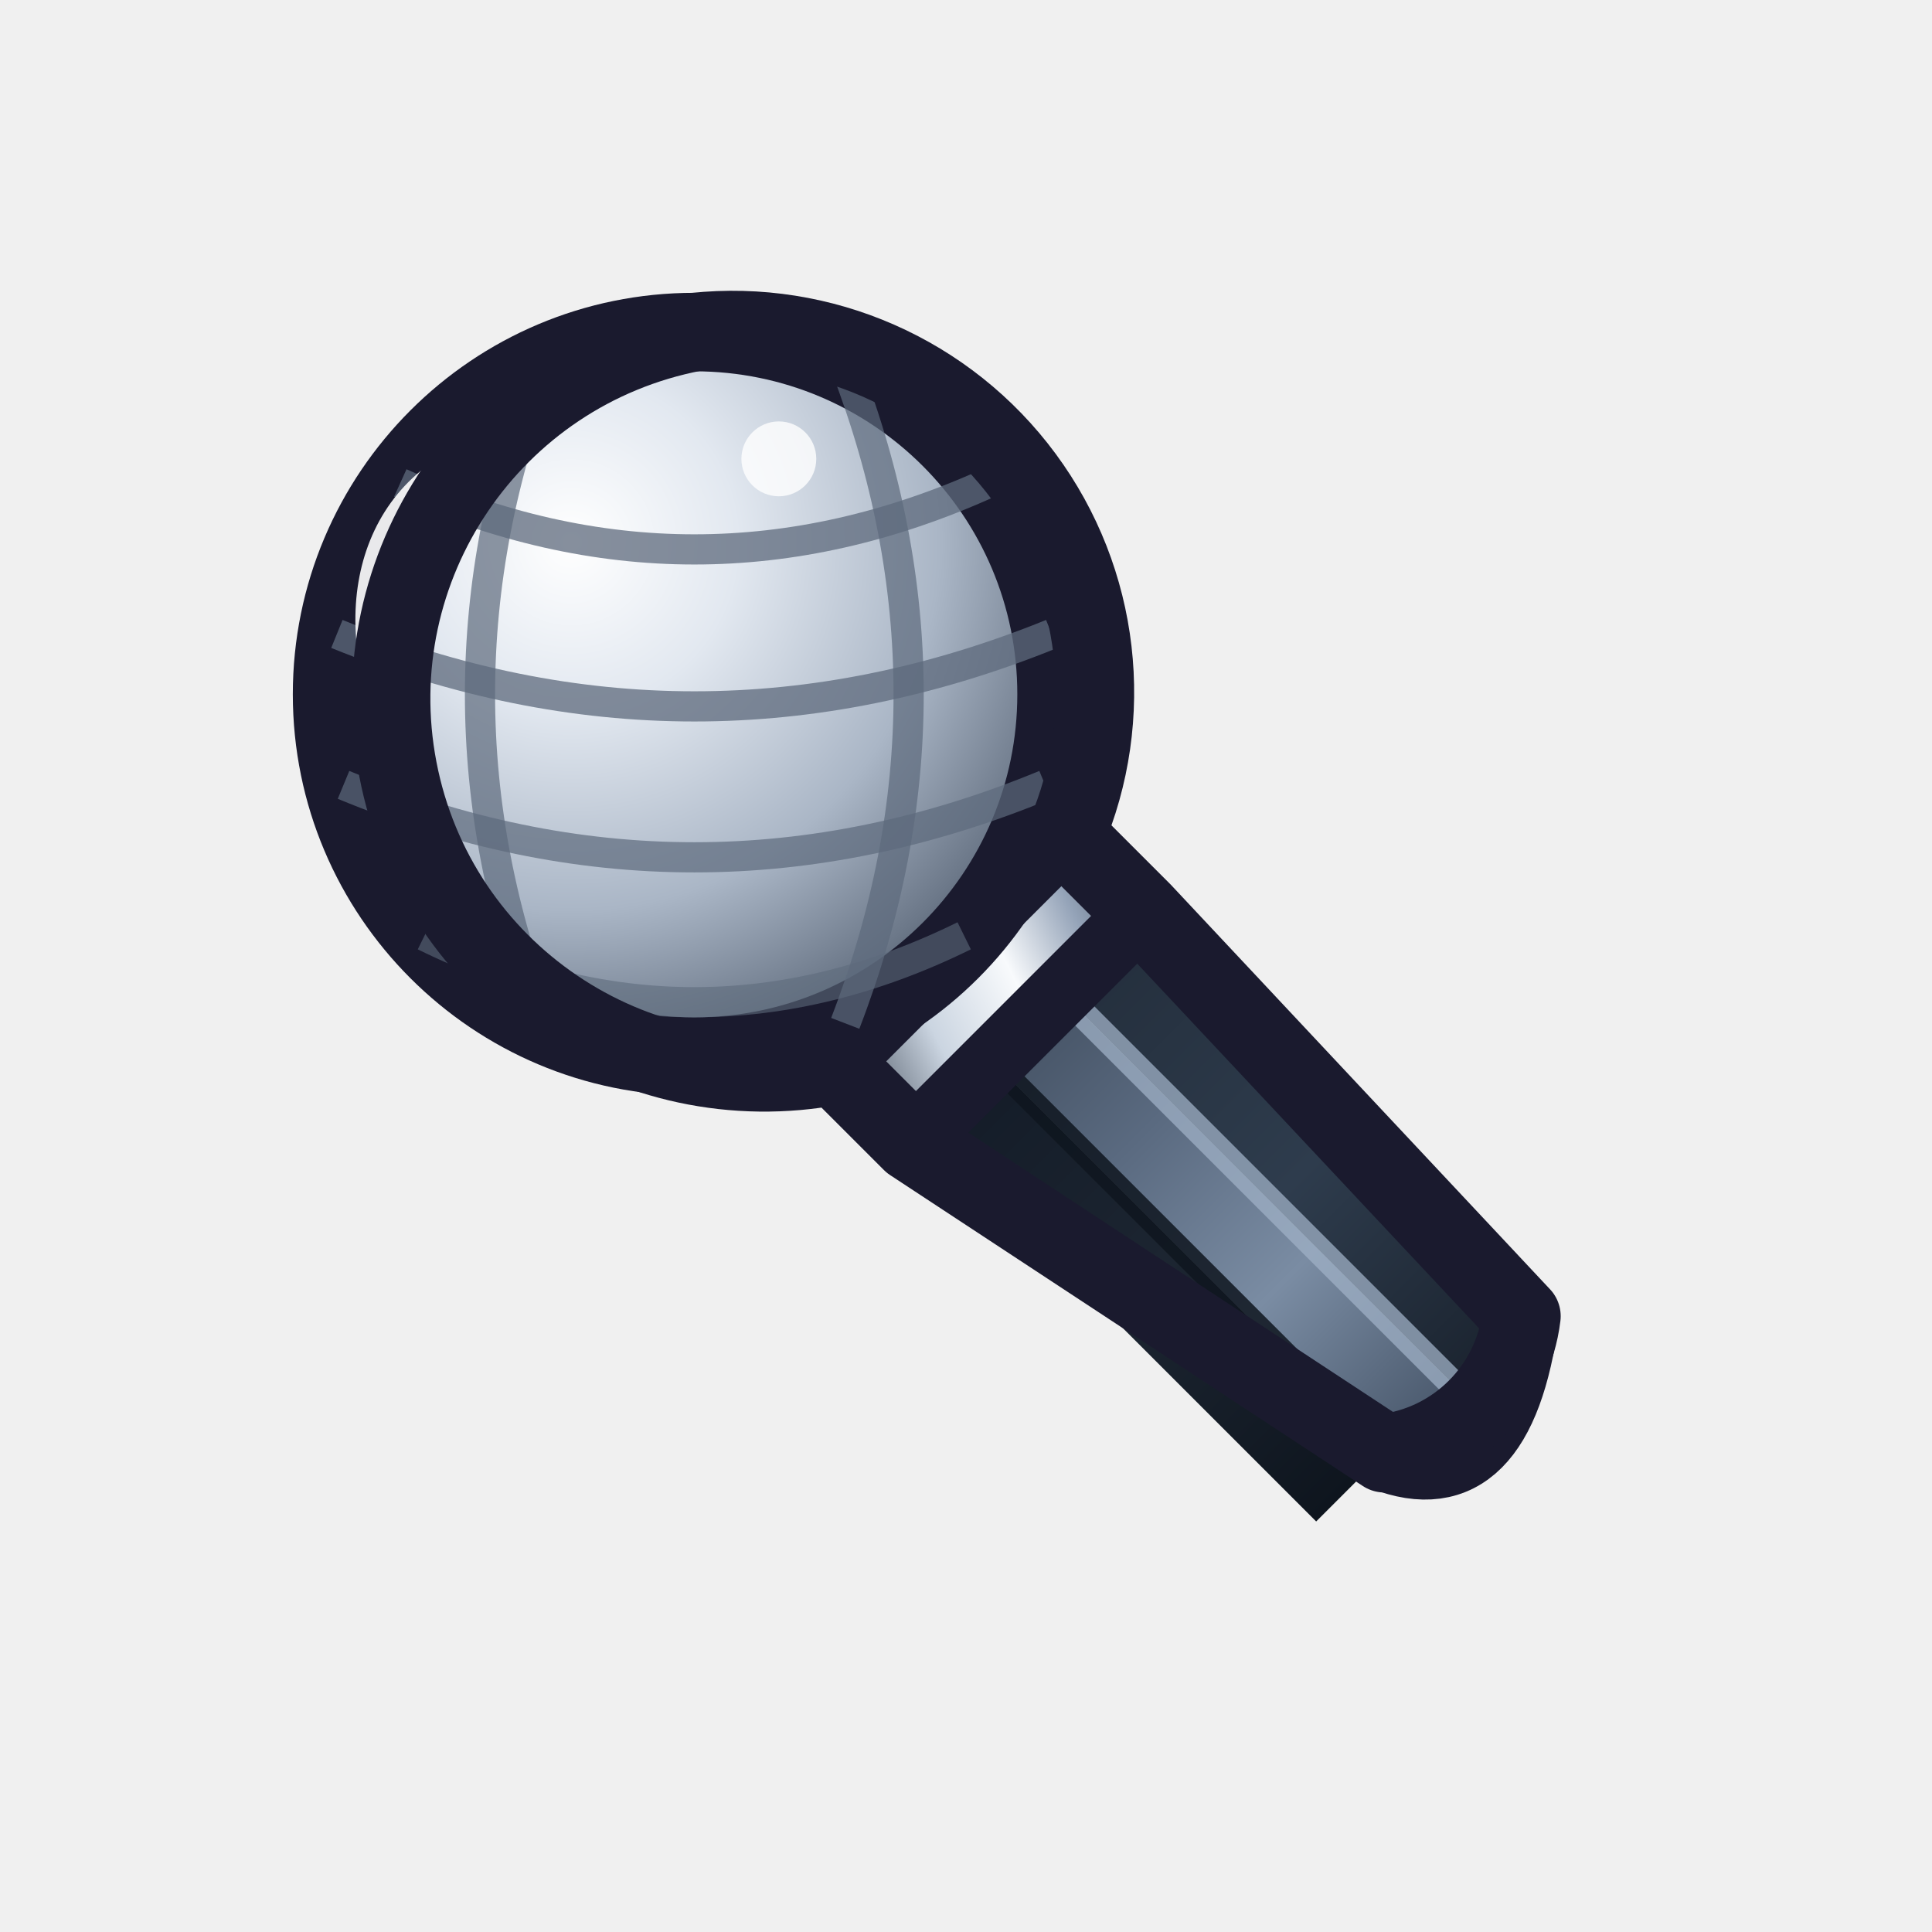
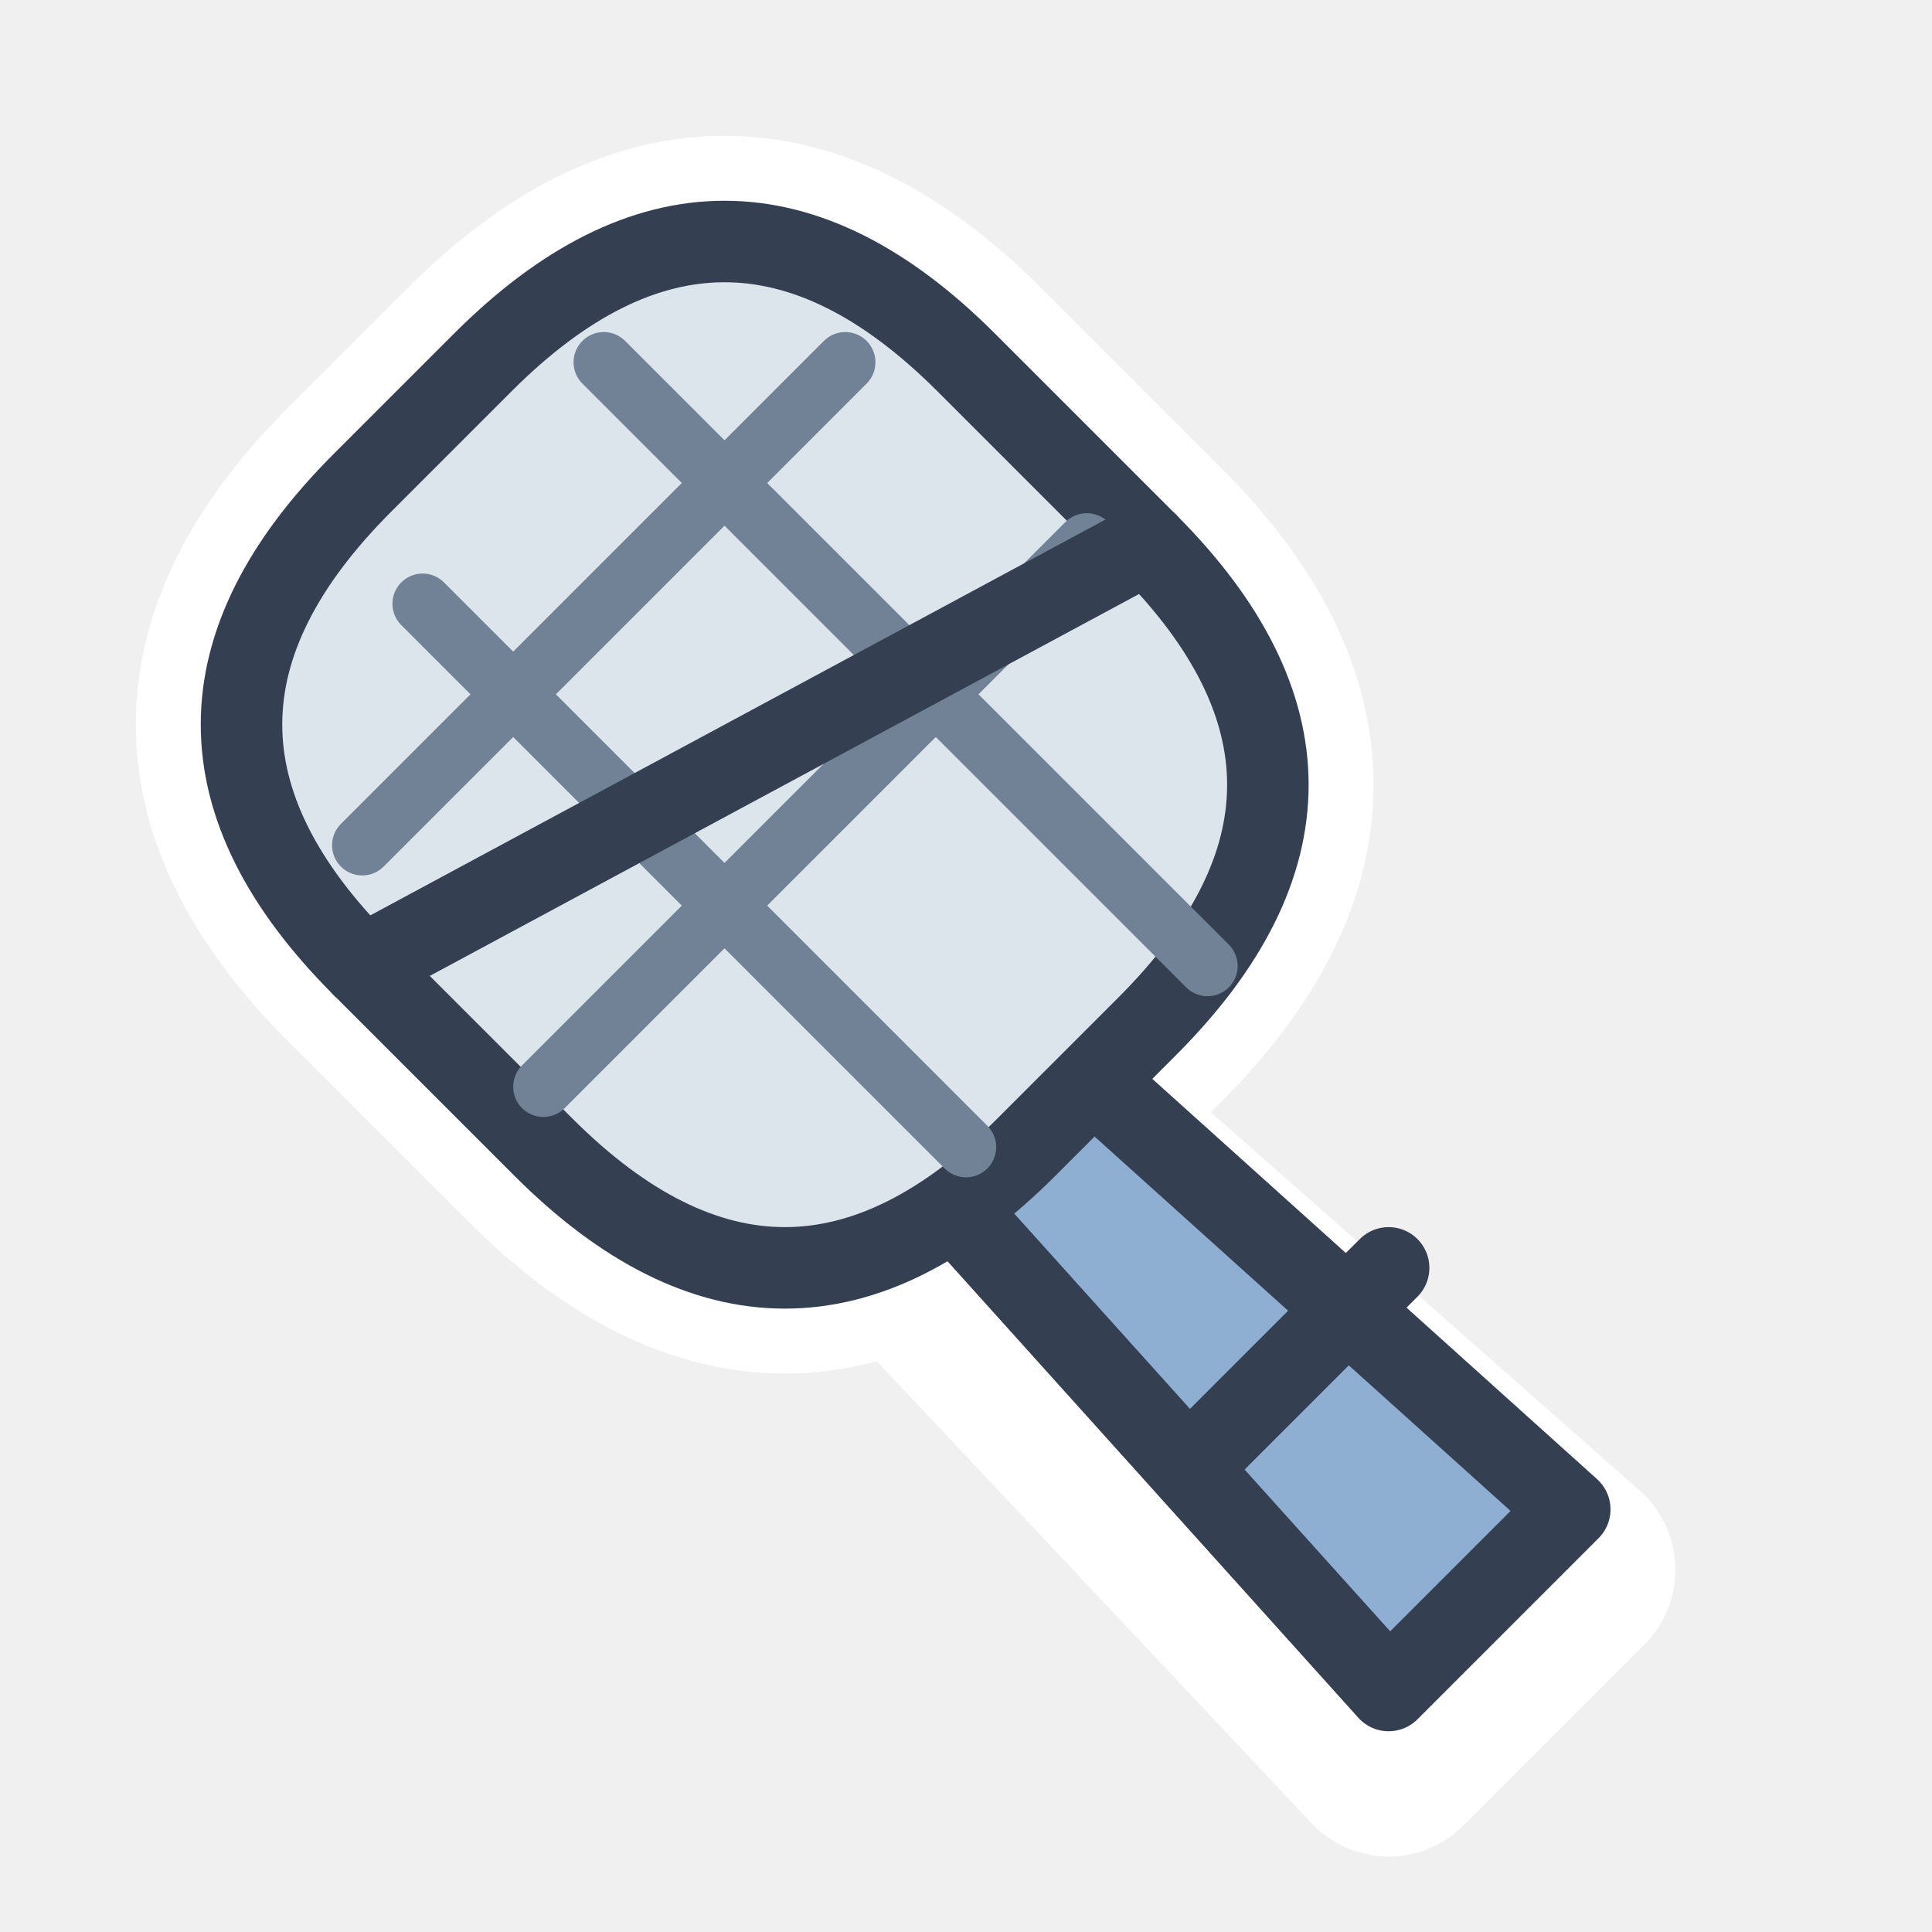
<svg xmlns="http://www.w3.org/2000/svg" width="32" height="32" viewBox="0 0 32 32">
  <defs>
-     <radialGradient id="mGrille" cx="0.33" cy="0.29" r="0.82">
-       <stop offset="0" stop-color="#ffffff" />
-       <stop offset="0.28" stop-color="#e2e8f0" />
-       <stop offset="0.62" stop-color="#aab6c6" />
-       <stop offset="0.86" stop-color="#6c7889" />
-       <stop offset="1" stop-color="#3d4756" />
-     </radialGradient>
-     <linearGradient id="mCollar" gradientUnits="userSpaceOnUse" x1="13.83" y1="17.65" x2="18.92" y2="15.10">
-       <stop offset="0" stop-color="#4a5462" />
-       <stop offset="0.30" stop-color="#cbd5e1" />
-       <stop offset="0.58" stop-color="#f8fafc" />
-       <stop offset="0.82" stop-color="#94a3b8" />
-       <stop offset="1" stop-color="#5b6675" />
-     </linearGradient>
-     <linearGradient id="mGripMid" gradientUnits="userSpaceOnUse" x1="15.43" y1="16.57" x2="22.93" y2="24.07">
-       <stop offset="0" stop-color="#3b4757" />
-       <stop offset="0.38" stop-color="#5a6a80" />
-       <stop offset="0.70" stop-color="#7a8ca3" />
-       <stop offset="1" stop-color="#4d5c70" />
-     </linearGradient>
-     <linearGradient id="mGripUp" gradientUnits="userSpaceOnUse" x1="16.57" y1="15.43" x2="24.07" y2="22.93">
-       <stop offset="0" stop-color="#212b38" />
-       <stop offset="0.6" stop-color="#2e3c4d" />
-       <stop offset="1" stop-color="#1c2531" />
-     </linearGradient>
-     <linearGradient id="mGripDown" gradientUnits="userSpaceOnUse" x1="14.30" y1="17.70" x2="21.80" y2="25.20">
-       <stop offset="0" stop-color="#111925" />
-       <stop offset="0.55" stop-color="#1c2531" />
-       <stop offset="1" stop-color="#0e151e" />
-     </linearGradient>
+     <path id="outline" d="M8 6Q12 2 16 6L19 9Q23 13 19 17L17.5 18.5 26 26 23 29 15 20.5Q12 22 9 19L6 16Q2 12 6 8Z" />
  </defs>
-   <path d="M14.30 17.70 L15.43 16.57 L22.93 24.07 L21.80 25.20 Z" fill="url(#mGripDown)" />
-   <path d="M15.43 16.57 L16.57 15.43 L24.07 22.93 L22.93 24.07 Z" fill="url(#mGripMid)" />
-   <path d="M16.57 15.43 L17.70 14.30 L25.20 21.80 L24.07 22.93 Z" fill="url(#mGripUp)" />
-   <path d="M16.57 15.43 L24.07 22.93" fill="none" stroke="#9fb0c6" stroke-width="0.45" opacity="0.75" />
-   <path d="M15.43 16.57 L22.93 24.07" fill="none" stroke="#0e151e" stroke-width="0.4" opacity="0.85" />
-   <path d="M21.80 25.20 L24.07 22.93 L25.20 21.80 L22.93 24.07 Z" fill="#111925" />
-   <path d="M22.93 24.07 Q 24.8 24.8 25.20 21.80" fill="none" stroke="#1a1a2e" stroke-width="1.25" stroke-linecap="round" />
-   <path d="M13.83 17.65 L17.65 13.83 L18.92 15.10 L15.10 18.92 Z" fill="url(#mCollar)" stroke="#1a1a2e" stroke-width="1.1" stroke-linejoin="round" />
-   <path d="M13.83 17.65 L17.65 13.83" fill="none" stroke="#ffffff" stroke-width="0.4" opacity="0.9" />
-   <circle cx="11.5" cy="11.5" r="6" fill="url(#mGrille)" stroke="#1a1a2e" stroke-width="1.3" />
-   <path d="M6.63 8 Q 11.5 10.2 16.37 8" fill="none" stroke="#5d6a7c" stroke-width="0.5" opacity="0.75" />
-   <path d="M5.58 10.5 Q 11.5 12.9 17.42 10.5" fill="none" stroke="#5d6a7c" stroke-width="0.5" opacity="0.75" />
-   <path d="M5.69 13 Q 11.5 15.4 17.31 13" fill="none" stroke="#5d6a7c" stroke-width="0.5" opacity="0.7" />
-   <path d="M7.03 15.5 Q 11.5 17.7 15.97 15.5" fill="none" stroke="#5d6a7c" stroke-width="0.5" opacity="0.6" />
-   <path d="M9 6.05 Q 6.9 11.5 9 16.95" fill="none" stroke="#5d6a7c" stroke-width="0.5" opacity="0.7" />
-   <path d="M14 6.05 Q 16.1 11.5 14 16.95" fill="none" stroke="#5d6a7c" stroke-width="0.5" opacity="0.7" />
-   <path d="M7.6 7.4 C 6.4 9.0 6.1 11.0 6.6 12.7 C 5.4 10.7 5.7 8.3 7.6 7.4 Z" fill="#ffffff" opacity="0.9" />
-   <circle cx="12.9" cy="7.6" r="0.62" fill="#ffffff" opacity="0.8" />
-   <path d="M11.5 5.5 A6 6 0 0 1 17.65 13.83 L18.92 15.10 L25.20 21.80 A 2.6 2.6 0 0 1 22.93 24.07 L15.10 18.92 L13.83 17.65 A6 6 0 0 1 11.5 5.5 Z" fill="none" stroke="#1a1a2e" stroke-width="1.3" stroke-linejoin="round" />
+   <use href="#outline" fill="none" stroke="#fff" stroke-width="3.5" stroke-linejoin="round" stroke-linecap="round" />
+   <g stroke="#344052" stroke-width="1.35" stroke-linejoin="round" stroke-linecap="round">
+     <path d="m14 18 9 10 3-3-10-9Z" fill="#8eafd2" />
+     <path d="m20 24 3-3" fill="none" />
+     <path d="M8 6q4-4 8 0l3 3q4 4 0 8l-2 2q-4 4-8 0l-3-3q-4-4 0-8Z" fill="#dce4ec" />
+     <path d="m7 10 9 9m-6-13 10 10M6 14l8-8m-5 12L18 9" stroke="#718297" stroke-width="1" />
+     <path d="m6 16 13-7" stroke="#344052" />
+   </g>
</svg>
